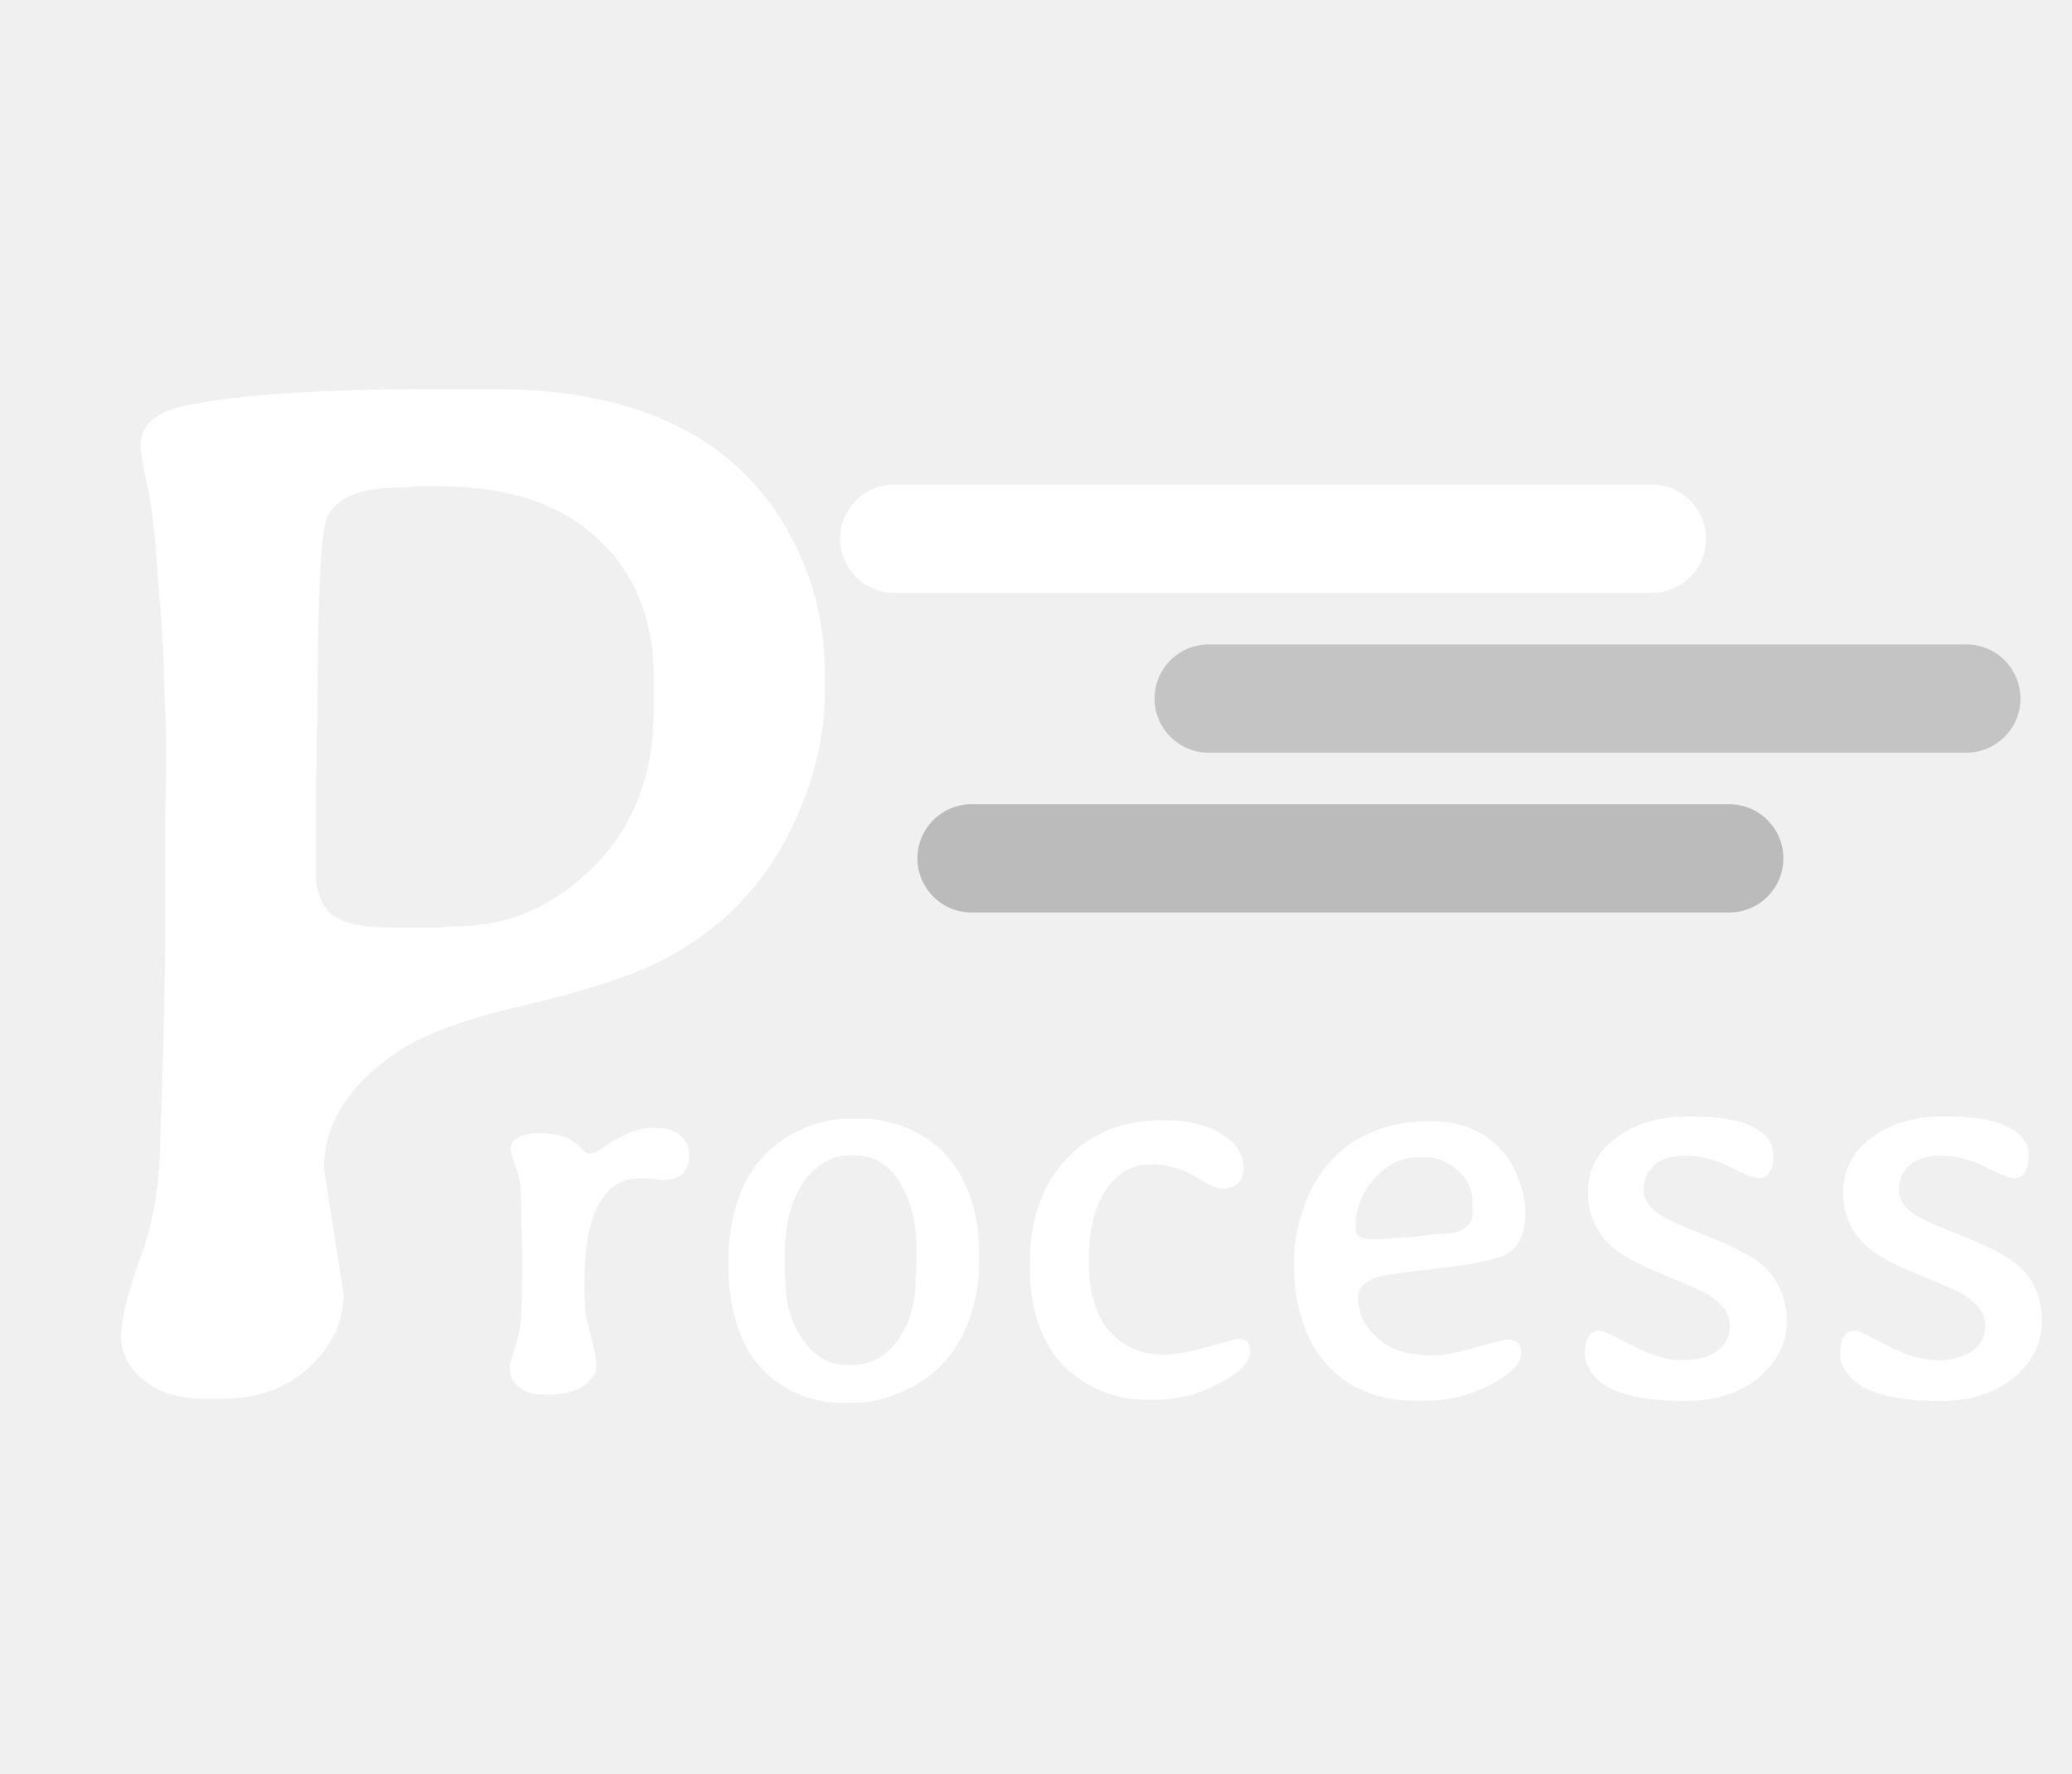
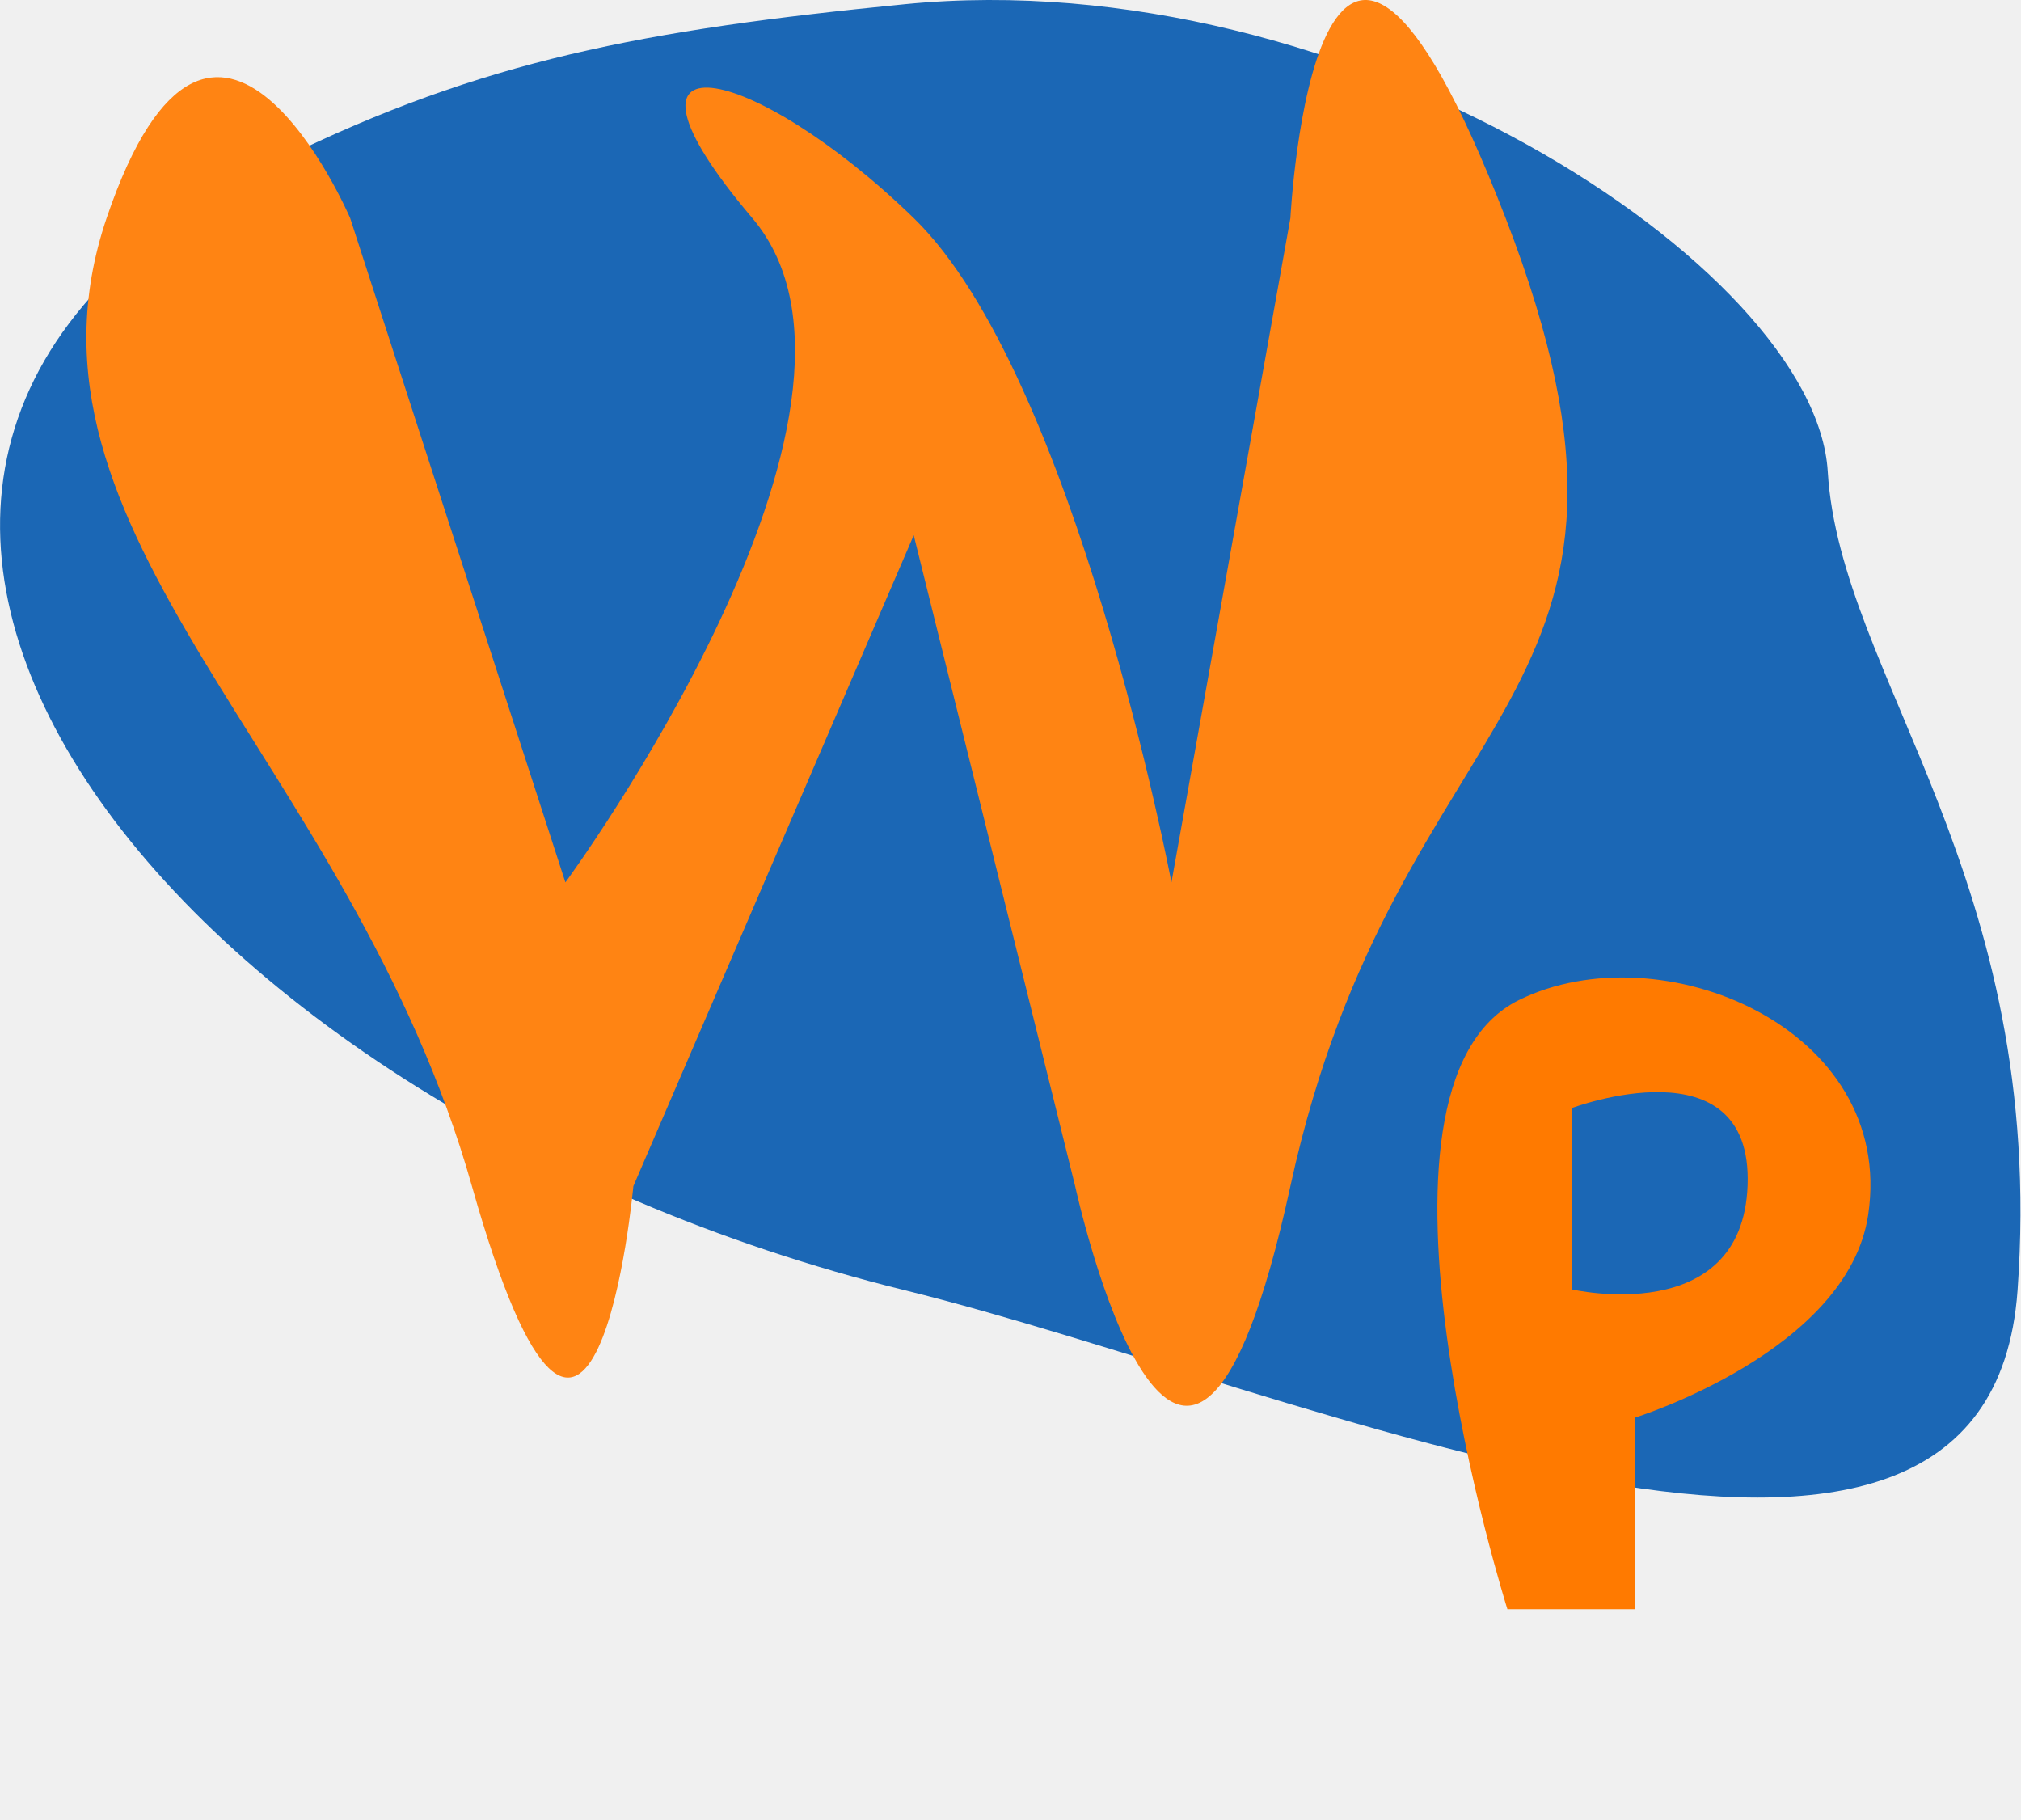
- <svg xmlns="http://www.w3.org/2000/svg" width="402" height="344" viewBox="0 0 402 344" fill="none">
-   <rect x="224" y="125" width="168" height="21" rx="10.5" fill="#C4C4C4" />
-   <rect x="178" y="156" width="168" height="21" rx="10.5" fill="#BBBBBB" />
-   <path d="M61.312 169.531C61.312 173 62.344 175.625 64.406 177.406C66.562 179.094 70.453 179.938 76.078 179.938H84.938C86.625 179.75 87.891 179.656 88.734 179.656C98.672 179.656 107.484 175.812 115.172 168.125C122.953 160.344 126.844 150.172 126.844 137.609V131.422C126.844 120.078 123.188 111.078 115.875 104.422C108.656 97.672 98.344 94.297 84.938 94.297H81.141C79.453 94.484 78.234 94.578 77.484 94.578C69.797 94.578 65.109 96.547 63.422 100.484C62.203 103.297 61.594 116.281 61.594 139.438L61.453 142.109V147.875L61.312 151.953V169.531ZM42.891 271.344H40.078C34.828 271.344 30.75 270.125 27.844 267.688C24.938 265.25 23.484 262.438 23.484 259.25C23.484 255.969 24.75 250.859 27.281 243.922C29.812 236.891 31.078 229.156 31.078 220.719L31.359 214.25C31.453 212.094 31.5 209.938 31.5 207.781L31.641 204.547C31.734 202.391 31.781 200.234 31.781 198.078L32.062 185.281V159.828L32.203 150.406C32.203 147.312 32.203 144.219 32.203 141.125L31.922 135.078C31.828 133.016 31.781 131 31.781 129.031C31.781 127.062 31.406 121.438 30.656 112.156C30 102.875 29.25 96.594 28.406 93.312C27.656 90.031 27.281 87.688 27.281 86.281C27.281 82.438 30.188 79.906 36 78.688C46.219 76.531 62.719 75.453 85.5 75.453H95.625C126 75.453 145.969 86.422 155.531 108.359C158.531 115.203 160.031 122.703 160.031 130.859V134.375C160.031 141.594 158.484 149 155.391 156.594C149.484 171.125 139.406 181.531 125.156 187.812C119.906 190.156 111.938 192.594 101.25 195.125C90.562 197.562 82.688 200.422 77.625 203.703C67.781 210.172 62.859 217.859 62.859 226.766L66.656 250.953C66.656 256.391 64.406 261.172 59.906 265.297C55.5 269.328 49.828 271.344 42.891 271.344Z" fill="white" />
-   <path d="M124.012 228.568C120.646 228.568 118.032 230.251 116.17 233.617C114.308 236.947 113.377 242.05 113.377 248.925C113.377 251.968 113.502 254.135 113.753 255.424C114.004 256.677 114.38 258.253 114.881 260.15C115.418 262.012 115.687 263.642 115.687 265.038C115.687 266.399 114.863 267.652 113.216 268.798C111.569 269.944 109.42 270.517 106.771 270.517L105.857 270.463H104.891C103.172 270.463 101.74 269.979 100.594 269.013C99.484 268.046 98.929 266.954 98.929 265.736V264.877C98.929 264.626 99.269 263.445 99.949 261.332C100.63 259.219 101.023 257.178 101.131 255.209C101.238 253.24 101.292 250.59 101.292 247.26V241.298L101.238 240.331C101.238 239.687 101.238 239.042 101.238 238.397L101.131 235.497C101.095 234.853 101.077 233.599 101.077 231.737C101.077 229.84 100.737 228.049 100.057 226.366C99.412 224.647 99.09 223.537 99.09 223.036C99.09 220.888 100.97 219.813 104.729 219.813C108.489 219.813 111.211 220.834 112.894 222.875C113.395 223.484 113.914 223.788 114.451 223.788C115.024 223.788 115.955 223.34 117.244 222.445C120.825 220.01 123.833 218.793 126.268 218.793H127.127C129.275 218.793 130.905 219.276 132.015 220.243C133.16 221.21 133.733 222.499 133.733 224.11C133.733 227.297 131.961 228.891 128.416 228.891C127.02 228.676 125.551 228.568 124.012 228.568ZM164.188 264.77H165.262C168.878 264.77 171.85 263.176 174.178 259.989C176.505 256.802 177.669 252.774 177.669 247.904L177.776 246.723L177.83 244.896V242.479C177.83 237.144 176.738 232.758 174.554 229.32C172.405 225.847 169.523 224.11 165.906 224.11H164.832C161.287 224.11 158.297 225.865 155.862 229.374C153.463 232.883 152.264 237.538 152.264 243.339V246.991C152.335 247.851 152.371 248.441 152.371 248.764C152.371 252.846 153.499 256.534 155.755 259.828C158.011 263.122 160.822 264.77 164.188 264.77ZM189.969 243.231V245.004C189.969 248.191 189.45 251.467 188.411 254.833C186.299 261.672 182.145 266.578 175.95 269.55C172.369 271.269 168.825 272.128 165.315 272.128H163.489C160.159 272.128 157.062 271.448 154.197 270.087C148.504 267.366 144.726 262.854 142.864 256.552C141.862 253.222 141.36 249.838 141.36 246.4V243.661C141.36 240.295 141.88 236.929 142.918 233.563C144.959 226.903 149.005 222.141 155.057 219.276C158.172 217.772 161.359 217.021 164.617 217.021H167.303C170.382 217.021 173.426 217.683 176.434 219.008C182.449 221.658 186.495 226.384 188.572 233.188C189.503 236.195 189.969 239.543 189.969 243.231ZM223.968 271.537H222.786C219.349 271.537 216.162 270.893 213.226 269.604C207.461 267.061 203.558 262.818 201.517 256.874C200.371 253.508 199.798 249.927 199.798 246.132V244.896C199.798 240.671 200.424 236.84 201.678 233.402C204.077 226.814 208.463 222.105 214.837 219.276C217.881 217.951 221.622 217.289 226.062 217.289C230.503 217.289 234.137 218.184 236.966 219.975C239.83 221.729 241.263 223.878 241.263 226.42C241.263 229.177 239.866 230.556 237.073 230.556C236.25 230.556 235.05 230.09 233.475 229.159C231.899 228.228 231.004 227.709 230.789 227.602C228.283 226.42 225.758 225.829 223.216 225.829C219.743 225.829 216.878 227.458 214.622 230.717C212.366 233.939 211.238 238.559 211.238 244.574C211.238 250.554 212.563 255.084 215.213 258.163C217.898 261.243 221.372 262.782 225.633 262.782C227.924 262.782 230.825 262.281 234.334 261.278C237.879 260.24 239.902 259.721 240.403 259.721C241.836 259.721 242.552 260.508 242.552 262.084C242.552 264.197 240.511 266.309 236.429 268.422C232.382 270.499 228.229 271.537 223.968 271.537ZM279.021 239.364C281.456 239.364 283.175 238.988 284.178 238.236C285.18 237.484 285.682 236.625 285.682 235.658V233.402C285.682 230.824 284.733 228.694 282.835 227.011C280.937 225.328 278.86 224.486 276.604 224.486H275.208C271.95 224.486 269.103 225.865 266.668 228.622C264.233 231.343 263.016 234.333 263.016 237.592V238.505C263.016 239.758 264.161 240.385 266.453 240.385H267.688L268.011 240.331L272.039 240.062L274.725 239.848L276.551 239.633C276.873 239.597 277.303 239.543 277.84 239.472C278.413 239.4 278.807 239.364 279.021 239.364ZM276.819 271.698H274.456C267.295 271.698 261.548 269.281 257.215 264.447C255.281 262.299 253.777 259.577 252.703 256.283C251.629 252.953 251.092 249.659 251.092 246.4V243.983C251.092 240.725 251.772 237.305 253.133 233.725C255.747 226.742 260.187 221.998 266.453 219.491C269.676 218.166 273.095 217.504 276.712 217.504H277.894C282.907 217.504 287.042 219.026 290.301 222.069C292.163 223.824 293.559 225.937 294.49 228.407C295.457 230.842 295.94 233.044 295.94 235.014C295.94 239.346 294.58 242.175 291.858 243.5C289.996 244.395 285.735 245.237 279.075 246.024C272.451 246.812 268.816 247.296 268.172 247.475C265.057 248.262 263.499 249.659 263.499 251.664C263.499 255.137 265.092 258.038 268.279 260.365C270.607 262.084 273.937 262.943 278.27 262.943C279.917 262.943 282.584 262.424 286.272 261.386C289.961 260.347 291.984 259.828 292.342 259.828C294.204 259.828 295.135 260.67 295.135 262.353C295.135 264.465 293.13 266.56 289.119 268.637C285.145 270.678 281.045 271.698 276.819 271.698ZM312.698 241.781C309.619 239.06 308.079 235.551 308.079 231.254C308.079 226.921 309.923 223.394 313.611 220.673C317.299 217.916 321.99 216.537 327.684 216.537C333.377 216.537 337.531 217.235 340.145 218.632C342.758 219.993 344.065 221.783 344.065 224.003C344.065 227.047 343.081 228.568 341.111 228.568C340.431 228.568 338.623 227.834 335.687 226.366C332.75 224.898 329.904 224.164 327.146 224.164C324.389 224.164 322.312 224.791 320.916 226.044C319.555 227.297 318.875 228.909 318.875 230.878C318.875 232.847 320.2 234.602 322.85 236.142C323.745 236.679 326.645 237.932 331.551 239.901C336.492 241.835 339.965 243.679 341.971 245.434C345.086 248.191 346.644 251.771 346.644 256.176C346.644 260.58 344.799 264.286 341.111 267.294C337.459 270.266 332.732 271.752 326.932 271.752C317.085 271.752 310.979 269.836 308.616 266.005C307.864 264.787 307.488 263.713 307.488 262.782C307.488 259.667 308.455 258.109 310.389 258.109C310.962 258.109 313.056 259.076 316.673 261.01C320.325 262.908 323.566 263.856 326.395 263.856C329.259 263.856 331.515 263.248 333.162 262.03C334.809 260.813 335.633 259.166 335.633 257.089C335.633 254.976 334.326 253.043 331.712 251.288C330.638 250.572 327.684 249.247 322.85 247.313C318.016 245.344 314.632 243.5 312.698 241.781ZM362.22 241.781C359.14 239.06 357.601 235.551 357.601 231.254C357.601 226.921 359.445 223.394 363.133 220.673C366.821 217.916 371.512 216.537 377.205 216.537C382.898 216.537 387.052 217.235 389.666 218.632C392.28 219.993 393.587 221.783 393.587 224.003C393.587 227.047 392.602 228.568 390.633 228.568C389.952 228.568 388.144 227.834 385.208 226.366C382.272 224.898 379.425 224.164 376.668 224.164C373.911 224.164 371.834 224.791 370.438 226.044C369.077 227.297 368.396 228.909 368.396 230.878C368.396 232.847 369.721 234.602 372.371 236.142C373.266 236.679 376.167 237.932 381.072 239.901C386.014 241.835 389.487 243.679 391.492 245.434C394.607 248.191 396.165 251.771 396.165 256.176C396.165 260.58 394.321 264.286 390.633 267.294C386.98 270.266 382.254 271.752 376.453 271.752C366.606 271.752 360.501 269.836 358.138 266.005C357.386 264.787 357.01 263.713 357.01 262.782C357.01 259.667 357.977 258.109 359.91 258.109C360.483 258.109 362.578 259.076 366.194 261.01C369.847 262.908 373.087 263.856 375.916 263.856C378.781 263.856 381.036 263.248 382.684 262.03C384.331 260.813 385.154 259.166 385.154 257.089C385.154 254.976 383.847 253.043 381.233 251.288C380.159 250.572 377.205 249.247 372.371 247.313C367.537 245.344 364.153 243.5 362.22 241.781Z" fill="white" />
-   <rect x="163" y="94" width="168" height="21" rx="10.5" fill="white" />
+ <svg xmlns="http://www.w3.org/2000/svg" width="1123" height="1011" viewBox="0 0 1123 1011" fill="none">
+   <path d="M1015.62 261.998C1022.46 375.954 1137.51 487.605 1121.09 716.887C1104.67 946.169 724.177 771.327 502.961 716.887C84.953 614.017 -187.706 257.22 156.26 88.418C267.838 33.66 357.199 16.643 502.961 2.308C747.921 -21.782 1008.78 148.043 1015.62 261.998Z" fill="#1B67B5" />
+   <path d="M314.17 490.237L194.572 121.168C194.572 121.168 119.036 -55.02 59.237 121.168C-0.563 297.357 194.572 419.762 262.239 659.007C329.906 898.253 351.938 659.007 351.938 659.007L507.73 297.357L597.429 659.007C597.429 659.007 657.228 933.491 717.027 659.007C776.827 384.524 942.062 393.797 836.626 121.168C731.19 -151.46 717.027 121.168 717.027 121.168L650.934 490.237C650.934 490.237 597.429 208.335 507.73 121.168C418.032 34.001 328.333 15.455 418.032 121.168C507.73 226.881 314.17 490.237 314.17 490.237Z" fill="#FF8413" />
+   <path d="M837.611 894.013C837.611 894.013 745.91 603.931 844.038 555.595C922.591 516.902 1053.52 570.803 1038.1 674.847C1026.83 750.881 908.296 787.653 908.296 787.653V894.013H837.611Z" fill="#FF7A00" />
+   <path d="M873.336 716.347V615.646C873.336 615.646 974.019 577.721 971.079 658.537C968.177 738.286 873.336 716.347 873.336 716.347Z" fill="#1B67B5" />
</svg>
